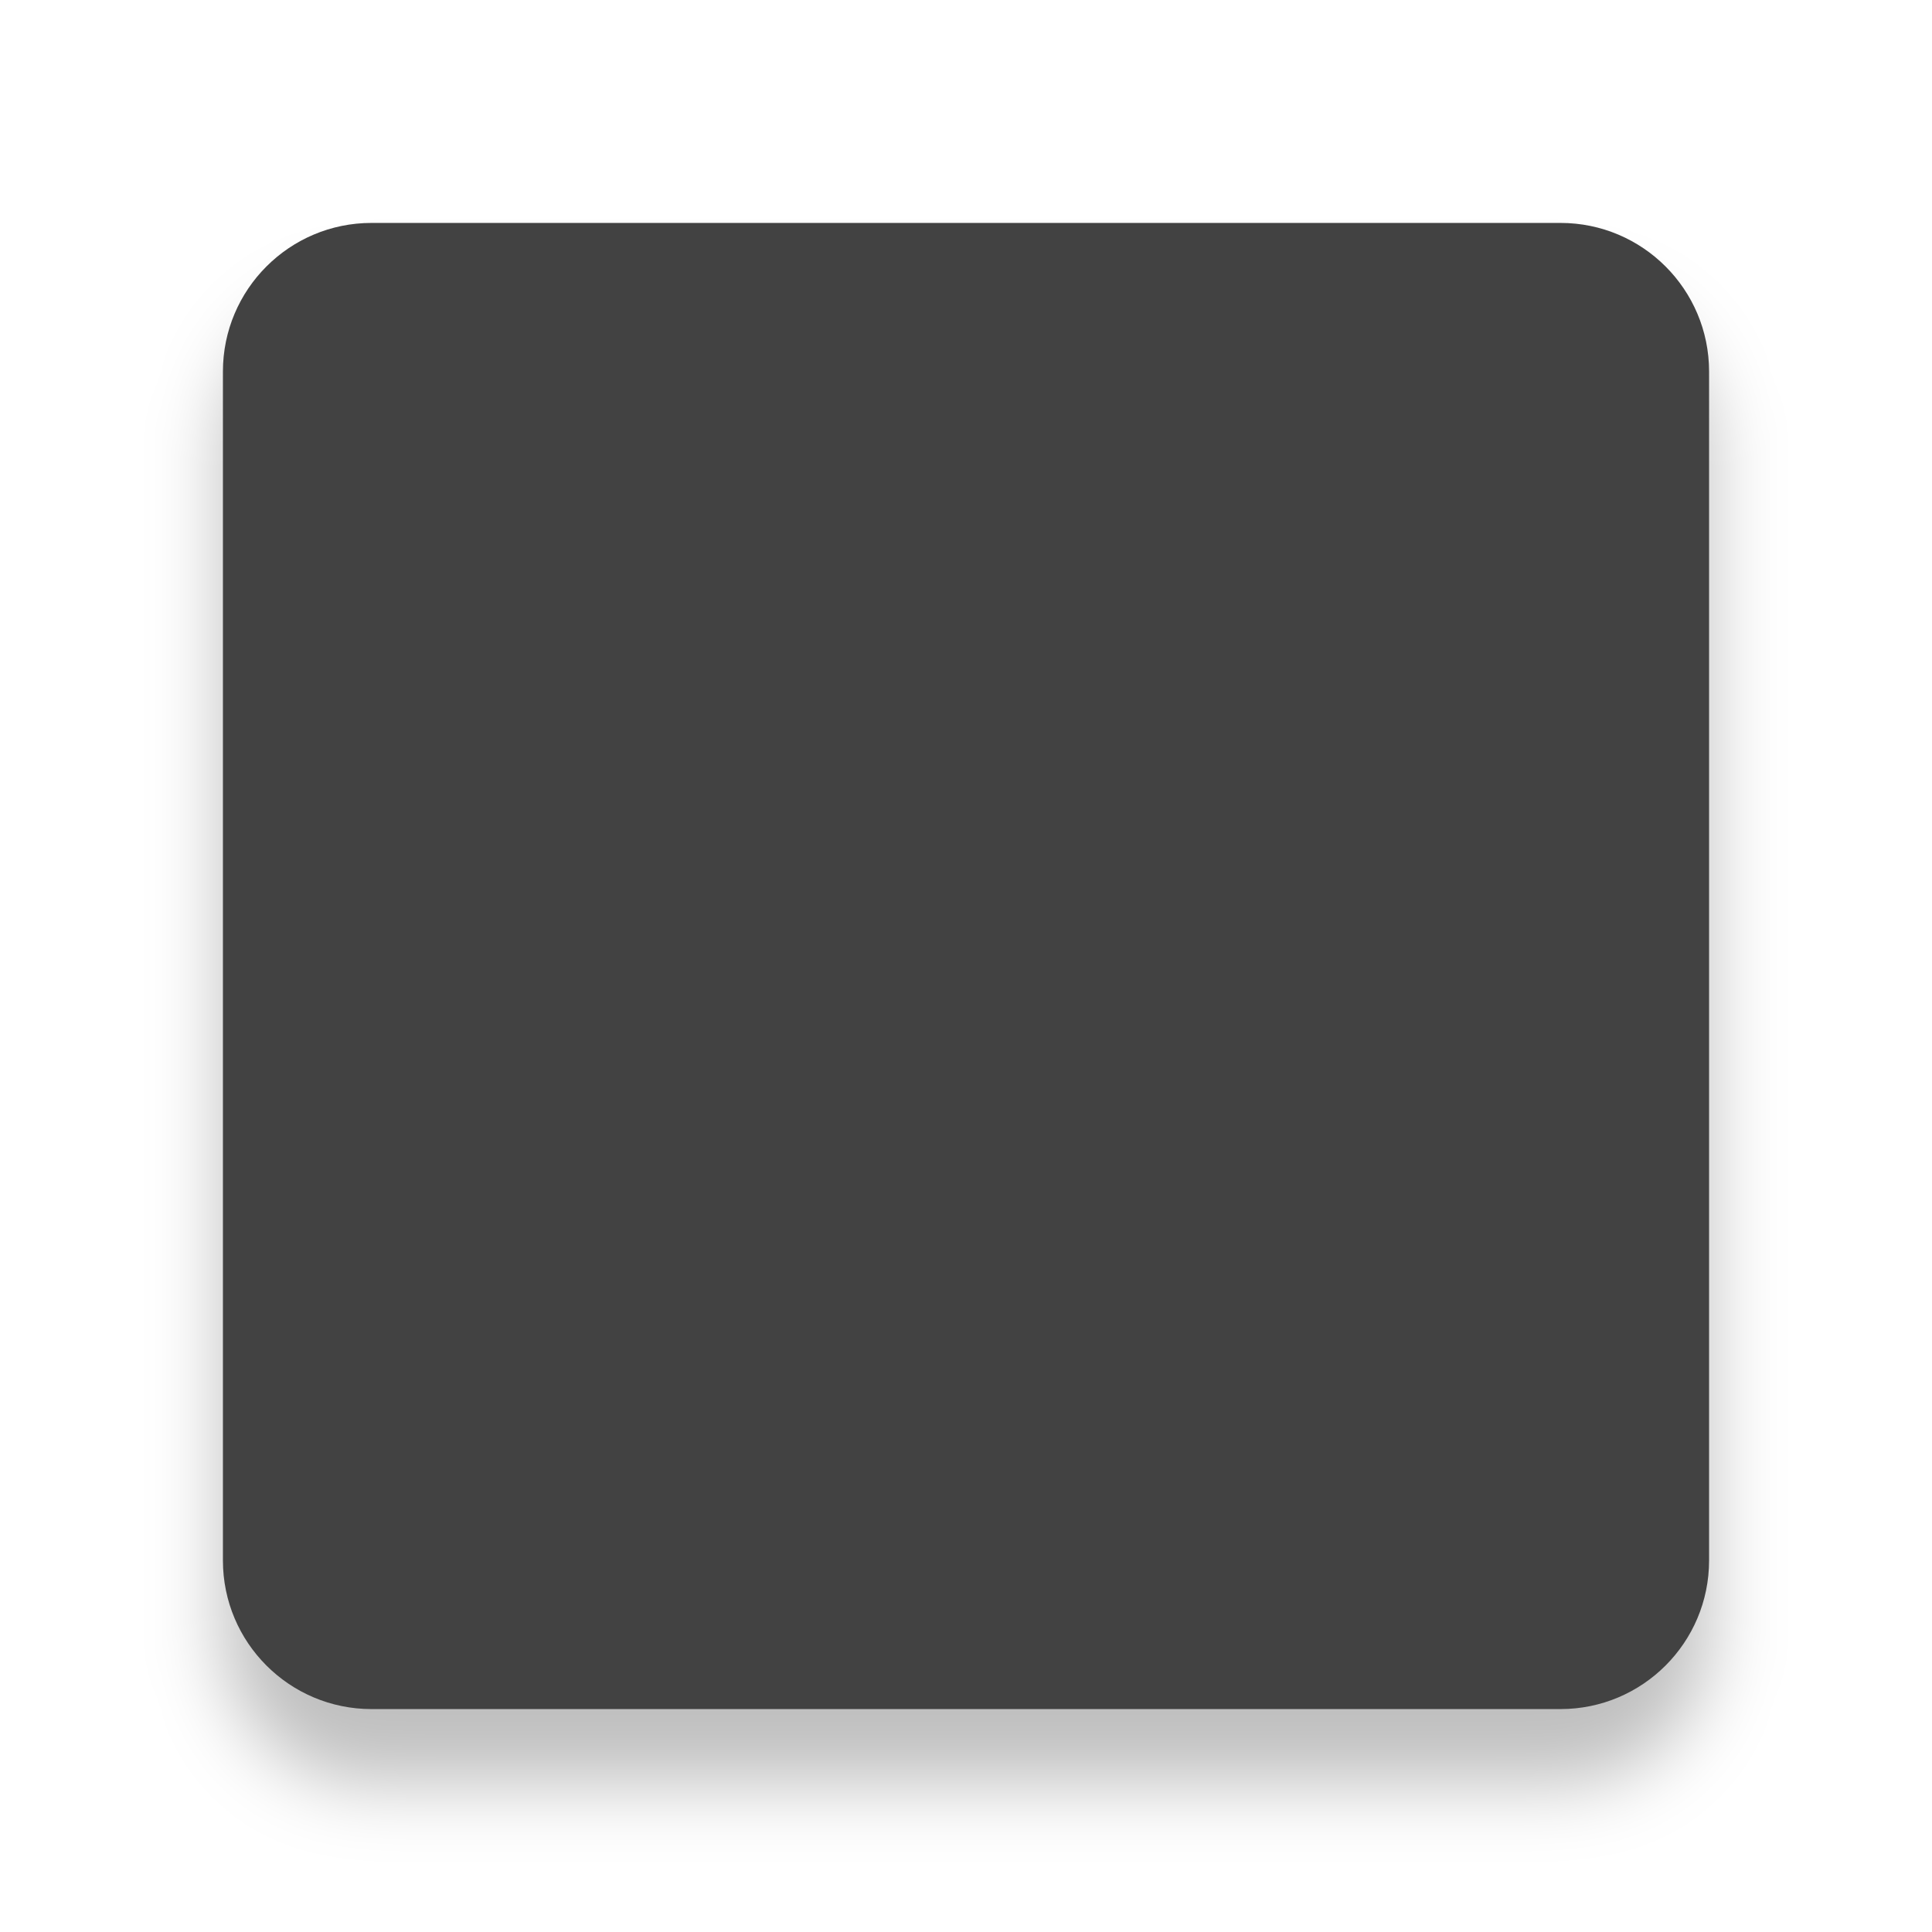
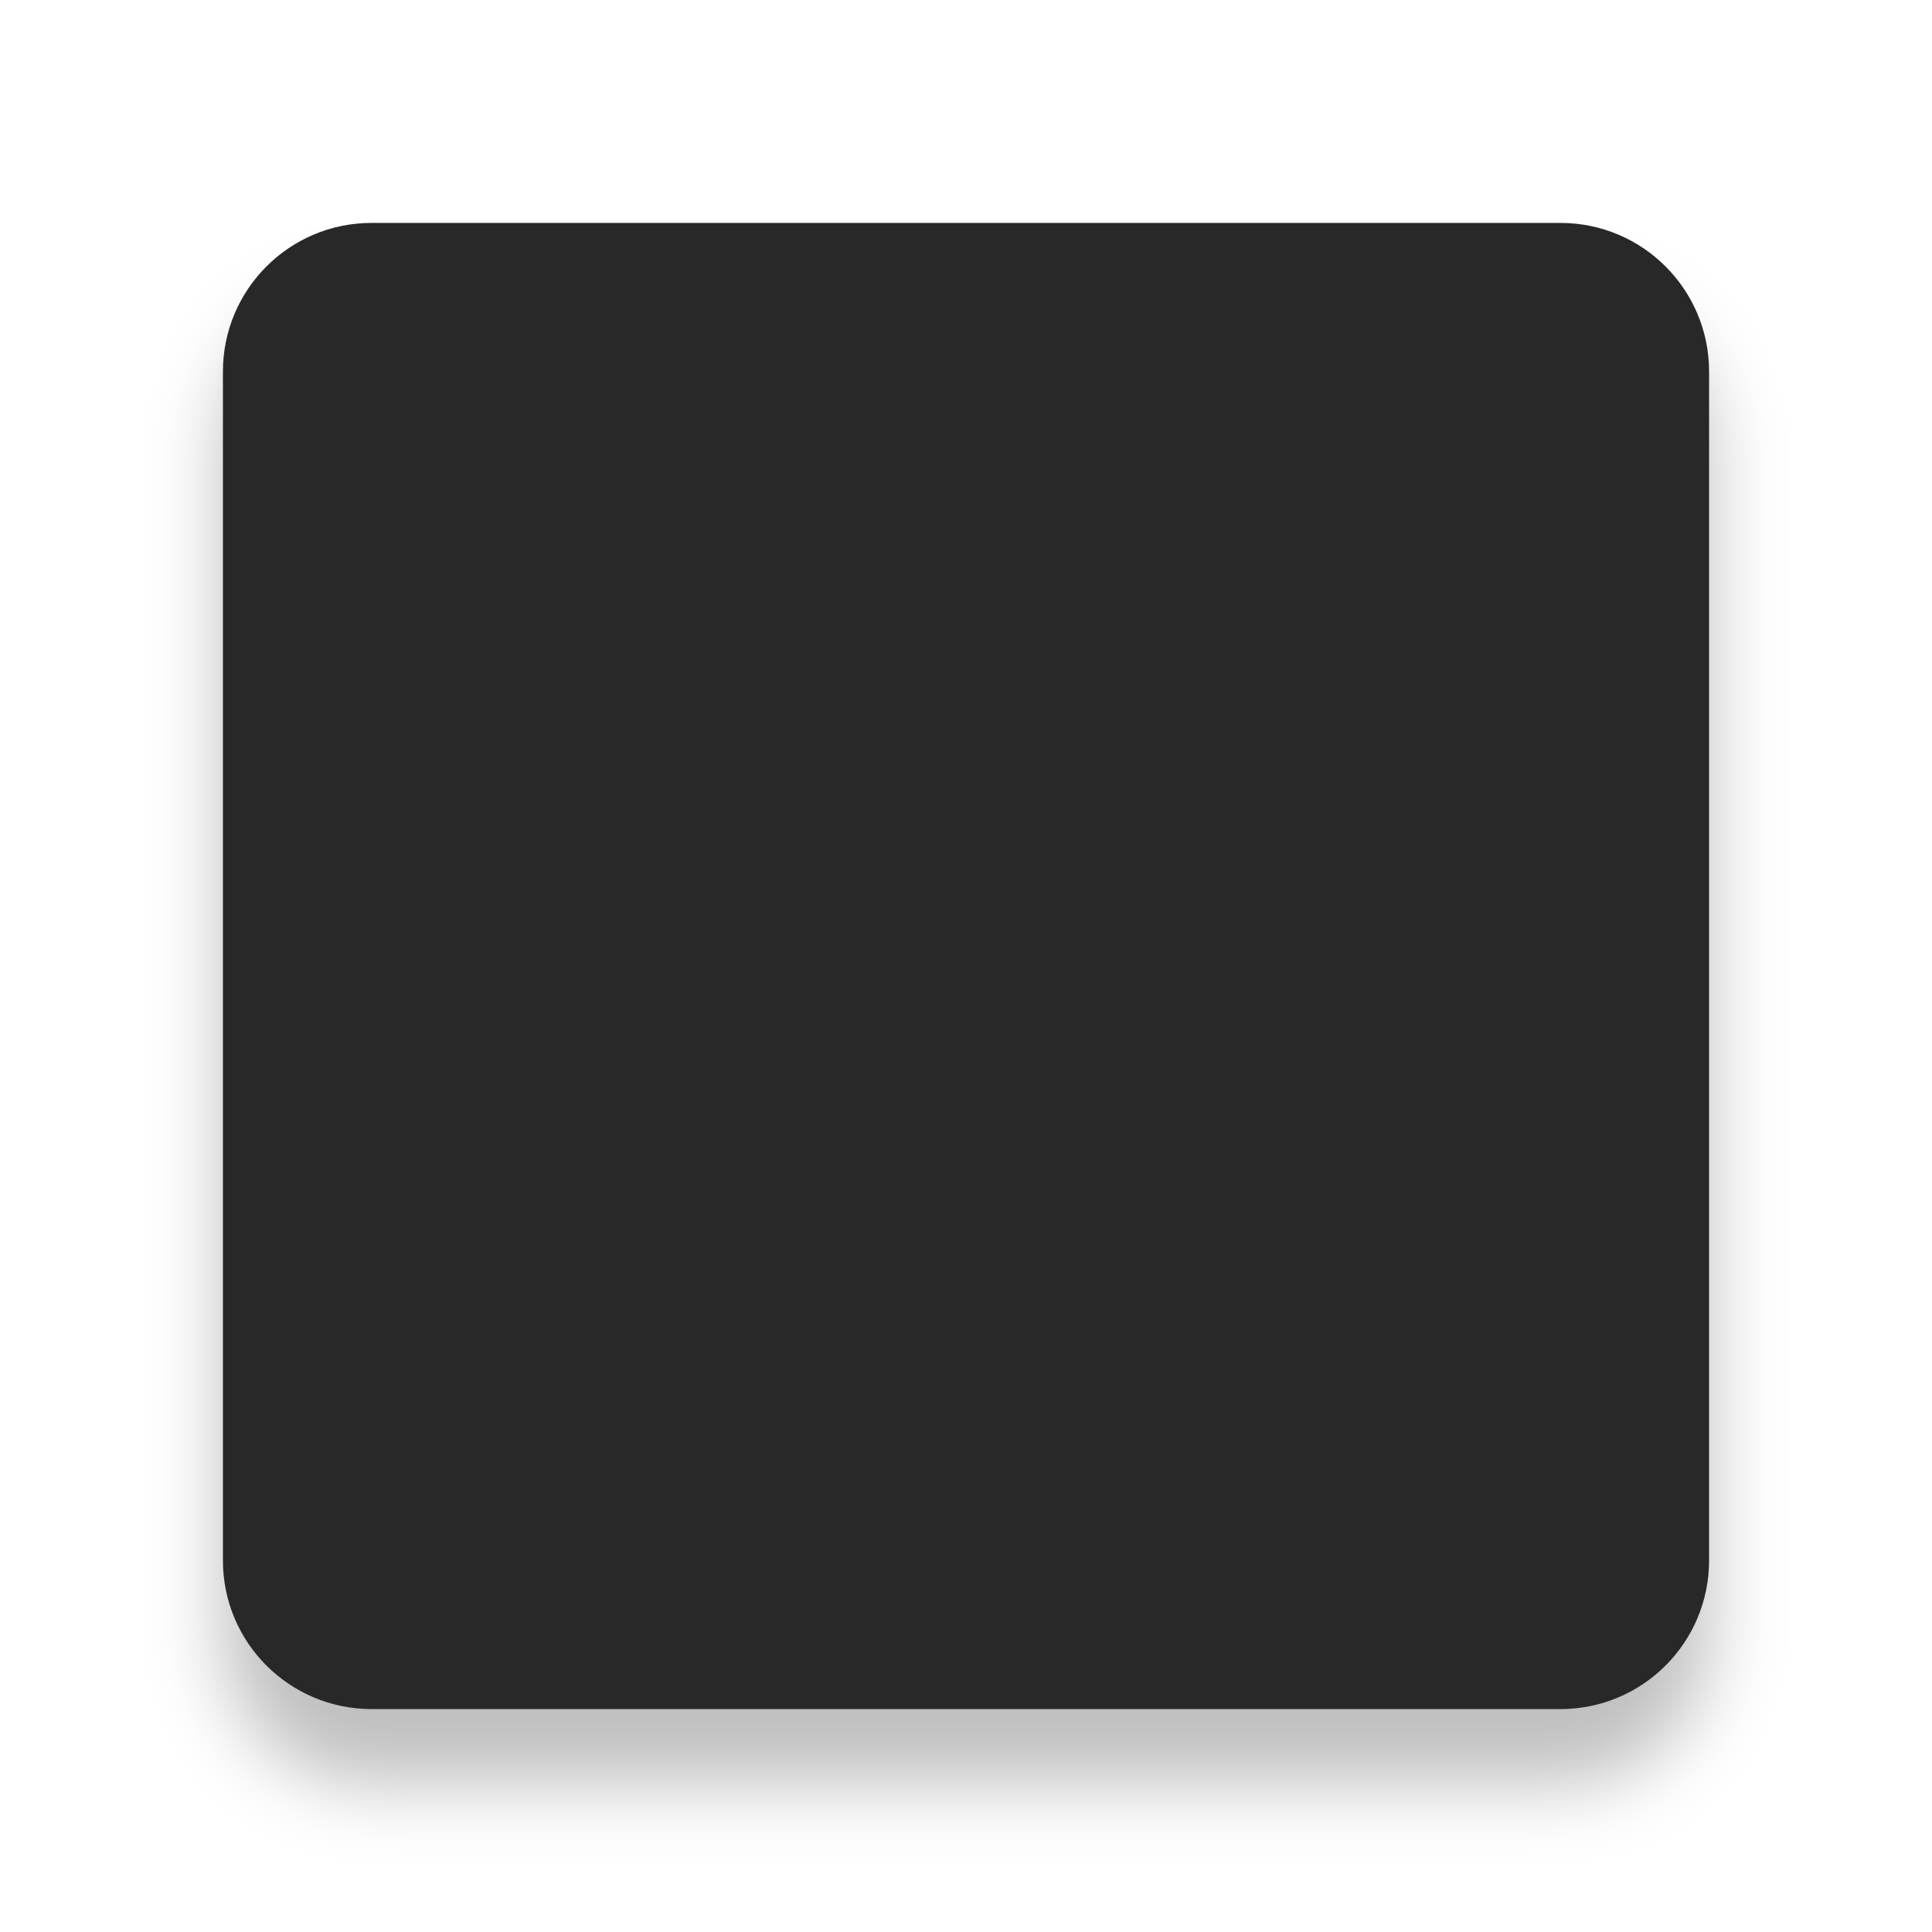
<svg xmlns="http://www.w3.org/2000/svg" width="26" height="26" id="svg2" version="1.1">
  <defs id="defs4">
    <filter x="-0.25" y="-0.25" width="1.5" height="1.5" id="filter3811" style="color-interpolation-filters:sRGB">
      <feFlood flood-opacity="0.25" flood-color="rgb(0,0,0)" result="flood" id="feFlood3813" />
      <feComposite in="flood" in2="SourceGraphic" operator="in" result="composite1" id="feComposite3815" />
      <feGaussianBlur stdDeviation="0.5" result="blur" id="feGaussianBlur3817" />
      <feOffset dx="0" dy="1" result="offset" id="feOffset3819" />
      <feComposite in="SourceGraphic" in2="offset" operator="over" result="composite2" id="feComposite3821" />
    </filter>
  </defs>
  <g id="layer" transform="translate(-9,-1)">
-     <path id="path3805" d="m 8,8 c 2,2 4,6 4,10 L 16,8 Z" style="display:none;fill:#424242;fill-opacity:1;fill-rule:nonzero;stroke:none;filter:url(#filter3811)" />
-     <rect style="fill:#424242;fill-opacity:1;fill-rule:nonzero;stroke:none;filter:url(#filter3811)" id="rect2987" width="20" height="20" x="12" y="4" ry="2" />
+     <path id="path3805" d="m 8,8 c 2,2 4,6 4,10 L 16,8 Z" style="display:none;fill:#282828;fill-opacity:1;fill-rule:nonzero;stroke:none;filter:url(#filter3811)" />
+     <rect style="fill:#282828;fill-opacity:1;fill-rule:nonzero;stroke:none;filter:url(#filter3811)" id="rect2987" width="20" height="20" x="12" y="4" ry="2" />
  </g>
</svg>
